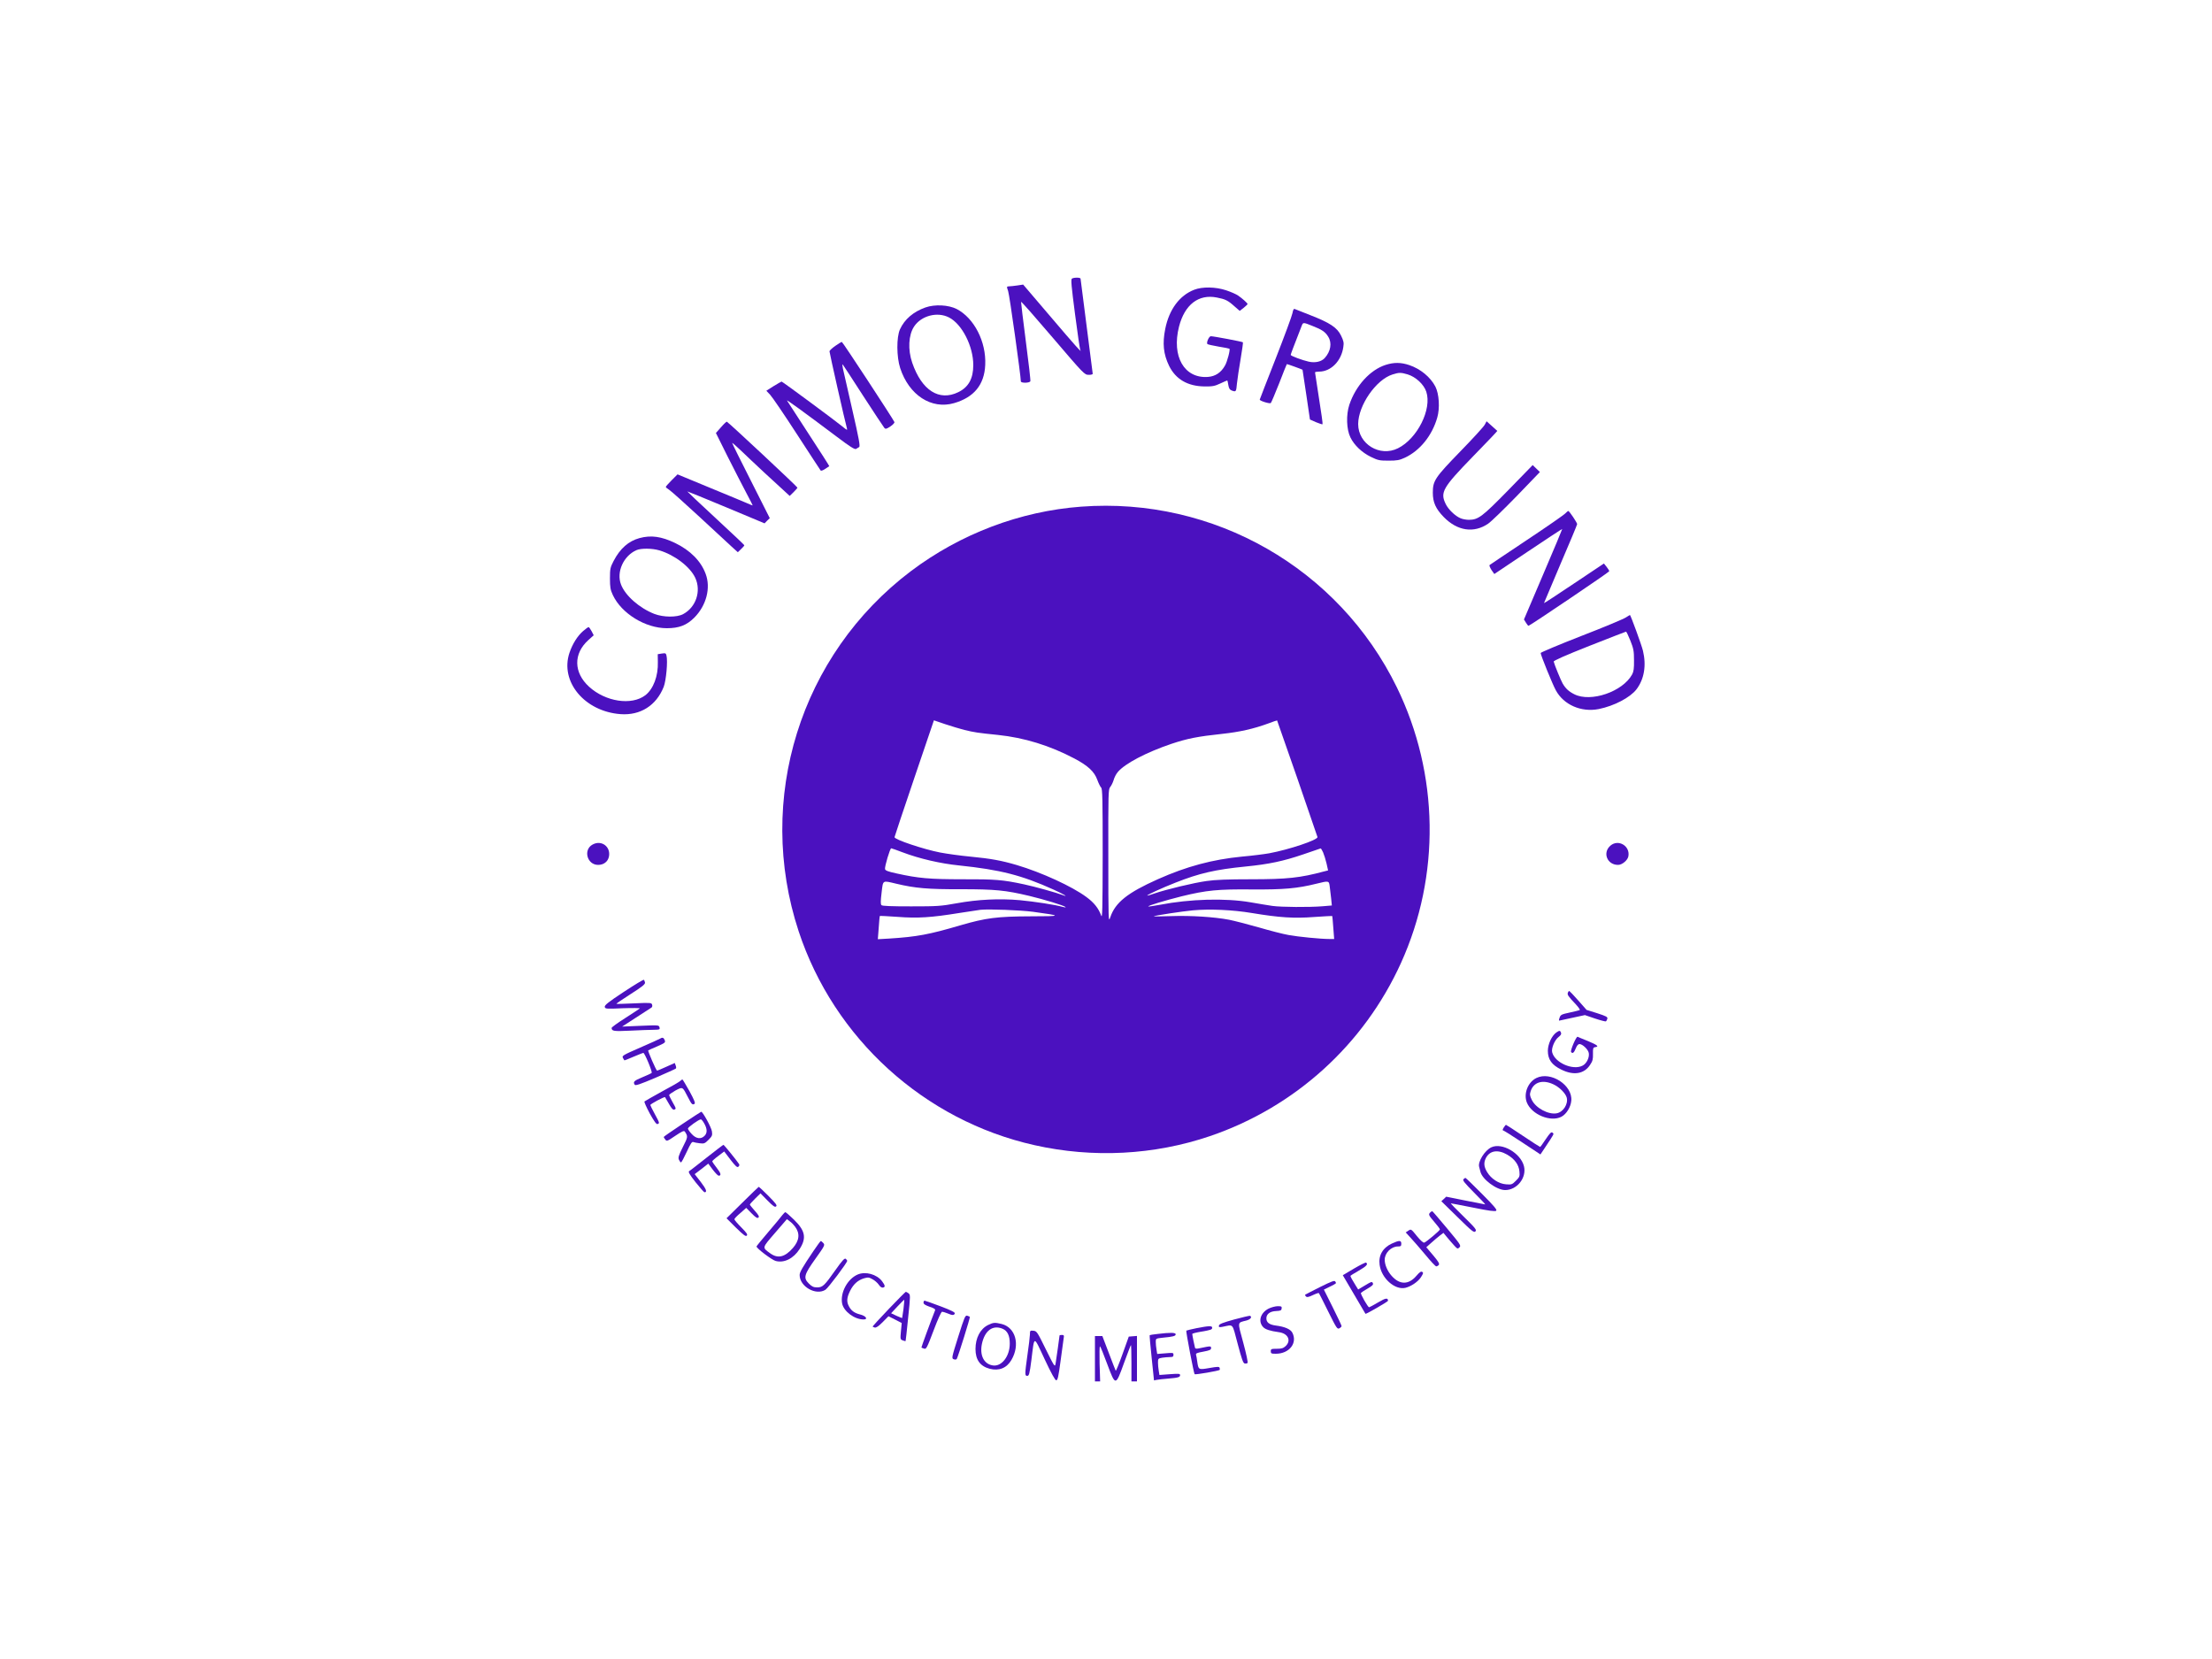
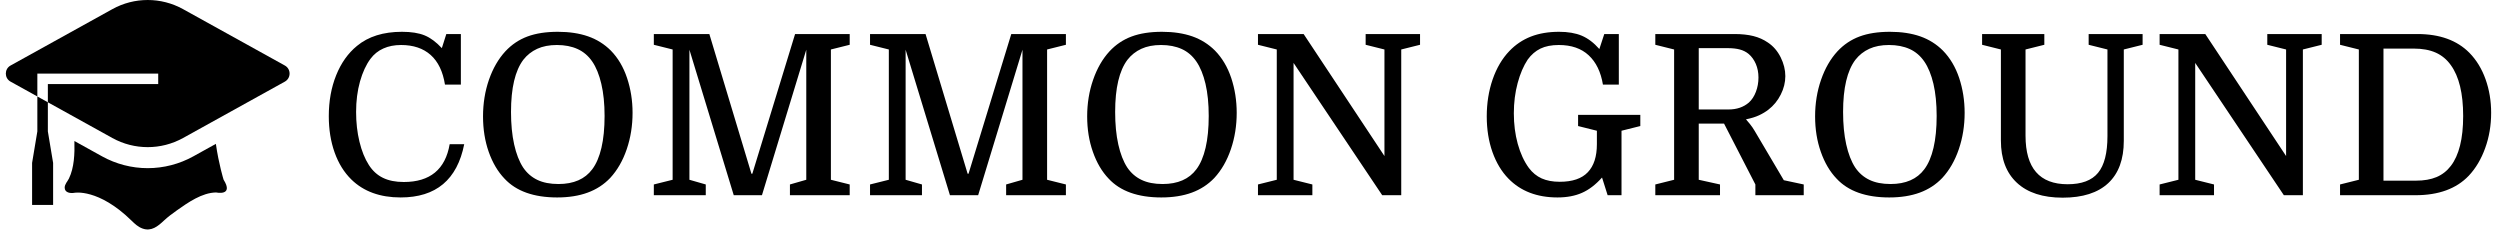
- <svg xmlns="http://www.w3.org/2000/svg" version="1.0" width="2000pt" height="1500pt" viewBox="0 0 2000 1500" preserveAspectRatio="xMidYMid meet">
-   <g transform="translate(0,1500) scale(0.1,-0.1)" fill="#4b11bf" stroke="none">
-     <path d="M9692 12481 c-11 -6 -5 -68 28 -321 22 -172 44 -318 47 -323 24 -40 -50 43 -266 297 l-250 293 -53 -8 c-29 -4 -63 -8 -75 -8 -22 -1 -22 -2 -8 -42 12 -32 115 -768 115 -817 0 -17 79 -16 86 1 3 8 -16 171 -41 362 -25 192 -44 352 -43 356 2 5 131 -142 288 -326 279 -327 286 -334 323 -334 20 -1 37 4 37 9 0 6 -25 199 -55 430 -30 231 -55 424 -55 430 0 12 -59 13 -78 1z" />
-     <path d="M10797 12380 c-132 -51 -226 -178 -261 -352 -27 -133 -17 -229 34 -335 60 -122 168 -185 320 -187 73 -1 93 3 144 27 32 15 60 27 62 27 2 0 7 -18 10 -41 5 -31 13 -43 31 -50 39 -14 40 -13 47 64 4 39 19 139 33 220 14 81 23 150 21 152 -5 6 -265 55 -290 55 -17 0 -43 -59 -31 -71 5 -4 50 -14 102 -23 51 -8 95 -17 97 -19 9 -8 -20 -118 -40 -152 -36 -64 -87 -98 -155 -103 -214 -15 -329 186 -261 454 51 200 177 297 342 264 77 -15 100 -26 160 -80 l47 -41 36 28 c19 15 35 31 35 34 0 8 -49 52 -86 77 -17 12 -65 33 -107 47 -95 32 -217 34 -290 5z" />
-     <path d="M8367 12220 c-109 -39 -188 -106 -230 -198 -32 -71 -31 -249 2 -350 80 -245 282 -376 487 -317 180 52 274 166 282 345 10 210 -100 424 -258 506 -75 38 -198 44 -283 14z m213 -90 c118 -60 220 -260 220 -431 0 -122 -43 -200 -136 -245 -173 -84 -330 16 -416 266 -41 119 -34 251 17 328 65 98 210 136 315 82z" />
-     <path d="M11686 12169 c-4 -23 -72 -207 -151 -409 -80 -203 -145 -371 -145 -373 0 -12 91 -40 100 -31 5 5 39 86 76 179 36 94 67 171 69 173 2 2 137 -47 142 -51 0 -1 16 -103 34 -226 l33 -224 54 -24 c30 -13 57 -21 60 -19 3 3 -12 108 -32 233 -20 126 -36 231 -36 236 0 4 17 7 38 7 107 1 201 97 218 224 6 37 2 55 -21 102 -35 72 -99 115 -279 185 -72 28 -136 53 -142 56 -7 2 -14 -13 -18 -38z m181 -116 c85 -33 116 -54 142 -97 36 -57 23 -133 -32 -194 -30 -32 -85 -45 -144 -32 -58 13 -163 52 -163 61 0 6 23 68 101 267 11 28 14 28 96 -5z" />
-     <path d="M7553 11873 c-29 -20 -53 -42 -53 -50 0 -14 141 -640 157 -693 6 -23 3 -22 -43 16 -62 51 -540 404 -547 404 -3 0 -36 -19 -72 -41 l-66 -42 34 -36 c19 -20 128 -180 242 -356 114 -176 211 -324 215 -329 5 -5 23 2 42 15 18 12 34 23 36 24 1 2 -82 132 -186 291 -103 159 -191 295 -196 302 -8 13 140 -94 449 -326 119 -90 163 -118 175 -111 8 4 21 12 28 17 11 7 -2 76 -62 338 -41 181 -79 349 -85 373 -5 24 -6 39 -1 35 4 -5 88 -133 185 -284 98 -151 184 -281 191 -289 11 -12 19 -10 54 13 24 16 39 33 37 40 -10 25 -469 726 -476 725 -3 0 -30 -16 -58 -36z" />
-     <path d="M12529 11701 c-141 -45 -271 -188 -329 -361 -30 -90 -26 -223 10 -295 34 -70 103 -136 185 -176 64 -31 77 -34 160 -34 77 0 98 4 148 27 136 64 245 199 292 362 25 86 17 214 -17 281 -45 86 -135 160 -236 194 -74 25 -138 26 -213 2z m198 -86 c73 -22 147 -90 169 -157 52 -158 -81 -424 -256 -511 -164 -82 -360 38 -360 219 1 169 161 401 310 448 59 19 76 19 137 1z" />
-     <path d="M6519 11137 l-46 -52 107 -215 c60 -118 135 -266 168 -327 33 -62 59 -113 57 -113 -2 0 -25 9 -52 21 -26 11 -178 75 -337 140 l-290 120 -53 -53 c-29 -29 -53 -56 -53 -60 0 -5 14 -17 31 -27 17 -11 139 -120 272 -243 132 -122 265 -245 294 -272 l54 -49 29 28 c17 16 30 31 30 35 0 3 -117 114 -259 245 -143 132 -258 241 -257 242 1 1 159 -63 350 -143 l349 -146 23 24 24 23 -170 337 c-94 184 -170 339 -170 343 0 4 39 -30 88 -77 77 -75 332 -312 405 -377 l27 -25 35 34 c19 19 35 37 35 41 0 8 -625 592 -638 596 -4 2 -28 -21 -53 -50z" />
-     <path d="M13425 11161 c-8 -17 -107 -125 -219 -240 -232 -239 -251 -267 -251 -376 0 -87 26 -145 99 -220 123 -126 272 -148 401 -60 28 19 144 132 259 250 l209 217 -32 31 -33 32 -221 -227 c-236 -241 -271 -267 -355 -268 -23 0 -58 6 -76 14 -49 20 -112 81 -135 130 -51 105 -27 147 248 430 122 125 221 229 219 230 -2 2 -24 22 -50 45 l-47 42 -16 -30z" />
-     <path d="M9775 10419 c-552 -41 -1092 -246 -1539 -583 -1000 -755 -1408 -2062 -1015 -3256 320 -970 1136 -1711 2132 -1934 529 -119 1082 -90 1588 82 768 262 1391 827 1726 1565 358 789 345 1708 -37 2492 -526 1077 -1656 1724 -2855 1634z m-1055 -2019 c92 -22 117 -26 303 -45 238 -25 467 -95 691 -213 123 -65 180 -118 207 -192 12 -33 28 -65 35 -71 12 -9 14 -113 14 -603 -1 -509 -3 -586 -14 -553 -24 65 -64 116 -134 167 -128 95 -404 222 -630 289 -136 40 -232 58 -420 76 -86 8 -209 25 -272 37 -149 29 -416 118 -412 139 1 8 82 248 179 535 l177 521 100 -34 c56 -19 135 -42 176 -53z m3009 -435 c99 -286 181 -526 183 -533 6 -26 -258 -114 -436 -147 -45 -8 -155 -22 -246 -30 -268 -26 -502 -89 -760 -204 -276 -123 -386 -211 -431 -344 -17 -51 -18 -41 -18 552 -1 572 0 606 17 625 10 12 24 40 31 63 6 23 23 56 38 73 64 76 256 177 483 254 147 49 238 67 463 91 156 17 281 45 412 93 44 17 81 29 82 28 1 -1 83 -236 182 -521z m-3569 -671 c153 -58 343 -102 512 -119 373 -39 565 -88 853 -218 81 -36 143 -72 90 -52 -66 25 -257 78 -355 99 -195 42 -264 47 -556 46 -298 0 -402 9 -599 53 -78 17 -101 26 -103 40 -4 22 45 187 56 187 4 0 50 -16 102 -36z m3803 -1 c9 -21 23 -66 31 -100 l14 -63 -36 -9 c-216 -58 -334 -71 -664 -71 -206 0 -319 -4 -400 -16 -115 -16 -365 -76 -472 -113 -33 -12 -61 -20 -63 -18 -5 5 136 70 254 116 217 86 362 119 633 146 213 21 344 49 523 110 84 29 155 53 158 54 3 0 13 -16 22 -36z m-3860 -283 c172 -41 288 -51 585 -50 310 0 402 -9 617 -60 134 -32 315 -87 329 -101 5 -5 -6 -4 -25 1 -63 19 -253 48 -389 61 -183 16 -378 7 -570 -28 -143 -26 -175 -28 -412 -28 -177 0 -261 3 -268 11 -9 9 -8 38 1 113 14 117 5 111 132 81z m3920 -27 c4 -27 9 -75 13 -109 l6 -61 -83 -7 c-124 -10 -374 -8 -454 3 -38 6 -128 20 -200 33 -226 39 -546 30 -819 -23 -55 -10 -102 -17 -104 -15 -6 7 151 54 302 92 225 55 326 65 637 62 287 -2 409 9 582 52 113 28 113 28 120 -27z m-2683 -227 c267 -36 265 -41 -17 -41 -307 -1 -409 -14 -642 -82 -279 -82 -389 -103 -640 -119 l-104 -6 8 103 c4 57 8 105 10 107 2 2 75 -2 162 -8 180 -14 303 -6 556 35 83 13 170 26 192 29 75 8 359 -3 475 -18z m1978 -11 c254 -42 382 -50 565 -36 88 6 161 10 162 9 2 -2 6 -49 10 -105 l8 -103 -44 0 c-78 0 -282 20 -368 36 -47 8 -168 39 -270 69 -102 29 -223 60 -268 69 -137 26 -347 39 -522 33 -89 -3 -161 -4 -160 -2 8 7 257 45 354 54 151 14 359 5 533 -24z" />
-     <path d="M14154 10359 c-10 -12 -167 -121 -349 -242 -181 -121 -333 -222 -337 -226 -4 -4 4 -23 17 -44 l26 -37 306 205 c169 113 307 204 308 202 1 -1 -76 -186 -172 -410 l-174 -408 18 -29 c10 -17 20 -29 24 -28 27 11 729 485 729 493 0 6 -11 24 -24 40 l-24 30 -271 -181 c-149 -100 -271 -180 -271 -177 0 2 68 162 150 355 83 192 150 354 150 359 0 13 -71 119 -80 119 -4 0 -15 -10 -26 -21z" />
-     <path d="M5783 10135 c-100 -27 -176 -94 -235 -207 -30 -58 -33 -70 -33 -158 0 -81 4 -103 26 -150 78 -167 294 -300 488 -300 110 0 179 26 249 96 109 110 150 269 102 396 -43 116 -139 212 -275 278 -125 60 -218 73 -322 45z m178 -111 c138 -41 278 -148 325 -248 56 -120 7 -267 -110 -329 -57 -30 -177 -29 -259 2 -136 53 -264 166 -302 266 -44 113 23 260 140 311 41 18 141 17 206 -2z" />
-     <path d="M14700 9417 c-19 -13 -200 -89 -402 -167 -203 -79 -368 -149 -368 -154 0 -19 108 -285 137 -337 71 -132 230 -201 388 -170 139 28 284 104 341 178 70 92 91 215 59 349 -12 51 -112 324 -118 324 -1 0 -18 -11 -37 -23z m41 -209 c29 -73 33 -95 33 -178 1 -73 -3 -102 -17 -128 -85 -156 -374 -255 -523 -179 -50 25 -78 51 -105 97 -15 25 -76 173 -81 198 -2 9 107 57 322 142 179 70 328 129 332 129 3 1 21 -36 39 -81z" />
-     <path d="M5273 9295 c-51 -44 -96 -115 -124 -197 -88 -261 137 -531 462 -555 179 -13 323 78 390 247 22 57 38 232 25 283 -5 21 -9 23 -42 18 l-37 -6 1 -70 c4 -128 -41 -245 -113 -301 -125 -95 -360 -59 -509 77 -140 128 -143 299 -6 422 l48 43 -19 37 c-11 20 -23 37 -27 37 -5 0 -27 -16 -49 -35z" />
-     <path d="M5358 7364 c-87 -47 -50 -184 50 -184 51 0 89 30 98 76 17 89 -68 152 -148 108z" />
-     <path d="M14562 7355 c-75 -63 -32 -175 68 -175 36 0 86 41 93 77 18 94 -90 158 -161 98z" />
-     <path d="M5639 6031 c-140 -92 -174 -120 -171 -135 4 -18 12 -19 165 -12 89 3 157 2 152 -2 -6 -5 -65 -44 -132 -87 -68 -43 -123 -83 -123 -89 1 -29 17 -32 165 -25 83 4 178 8 212 8 57 1 61 2 56 22 -6 21 -8 21 -172 14 l-166 -7 125 81 c69 45 131 85 139 90 8 4 11 16 7 27 -5 18 -14 19 -163 12 -86 -4 -158 -6 -160 -4 -2 2 56 41 129 88 104 66 132 89 130 104 -2 10 -7 22 -10 25 -4 4 -86 -46 -183 -110z" />
-     <path d="M14176 6024 c-7 -18 3 -32 72 -105 24 -26 40 -49 35 -52 -4 -2 -45 -12 -90 -22 -75 -16 -83 -20 -92 -47 -9 -25 -8 -29 7 -24 9 2 63 14 120 26 l102 22 91 -31 c51 -17 95 -28 99 -26 4 3 10 13 13 24 4 16 -9 23 -92 50 l-96 30 -75 85 c-41 47 -78 85 -81 86 -4 0 -10 -7 -13 -16z" />
-     <path d="M14072 5665 c-42 -30 -76 -104 -77 -165 0 -79 35 -129 122 -171 111 -55 206 -40 260 43 23 34 27 51 26 99 -1 52 1 58 20 61 38 5 21 19 -65 55 -46 18 -88 36 -94 39 -12 5 -67 -123 -59 -137 12 -19 27 -8 42 31 10 26 22 40 34 40 27 0 77 -47 84 -80 8 -39 -19 -97 -56 -115 -87 -46 -252 27 -275 121 -9 35 22 110 57 137 21 16 28 28 23 40 -8 21 -14 21 -42 2z" />
-     <path d="M5970 5610 c-8 -5 -90 -42 -182 -82 -156 -68 -166 -74 -156 -93 6 -11 12 -21 13 -22 1 -2 38 13 82 32 45 19 85 35 90 35 12 0 84 -173 75 -181 -4 -4 -42 -22 -84 -39 -77 -32 -86 -42 -69 -68 6 -10 48 4 187 63 98 43 182 80 185 84 4 3 3 16 -2 28 l-8 22 -76 -34 c-42 -19 -79 -35 -84 -35 -8 0 -86 179 -80 183 2 2 39 18 81 36 68 30 76 35 69 54 -9 25 -21 30 -41 17z" />
-     <path d="M13891 5253 c-77 -38 -117 -142 -86 -221 44 -110 215 -180 313 -129 45 24 84 87 89 145 13 140 -186 269 -316 205z m154 -57 c55 -25 111 -82 121 -121 14 -58 -32 -130 -91 -141 -75 -14 -190 48 -225 121 -19 39 -20 50 -10 80 27 82 109 106 205 61z" />
-     <path d="M6150 5226 c-8 -8 -82 -51 -165 -95 -82 -45 -153 -86 -158 -90 -4 -4 18 -53 48 -109 40 -72 60 -99 70 -95 20 7 20 8 -25 91 -22 40 -40 77 -40 81 0 9 127 77 133 71 2 -3 18 -31 36 -62 22 -39 36 -55 46 -51 20 7 20 8 -15 70 -16 29 -30 57 -30 62 0 5 26 23 57 41 67 35 63 37 114 -62 32 -63 39 -70 58 -59 10 6 -1 34 -45 115 -33 58 -61 106 -64 106 -3 0 -12 -6 -20 -14z" />
-     <path d="M6168 4836 c-92 -61 -167 -113 -167 -116 0 -3 6 -13 14 -23 13 -18 18 -16 90 33 61 41 79 49 87 39 29 -45 29 -47 -18 -140 -39 -78 -44 -96 -35 -116 6 -12 14 -23 18 -23 5 0 28 43 52 95 35 76 47 95 60 89 9 -3 35 -9 58 -11 39 -5 46 -2 79 31 33 33 36 41 31 76 -4 35 -85 182 -97 178 -3 0 -80 -51 -172 -112z m200 5 c27 -48 28 -85 2 -111 -33 -33 -77 -26 -116 17 -19 20 -34 42 -34 49 0 12 97 82 116 83 6 1 20 -16 32 -38z" />
-     <path d="M13596 4805 c-9 -14 -12 -25 -7 -25 5 0 84 -49 174 -109 l165 -109 44 66 c84 127 80 118 65 131 -11 9 -23 -3 -61 -59 -25 -38 -48 -70 -51 -70 -3 0 -73 45 -155 100 -82 55 -151 100 -154 100 -2 0 -11 -11 -20 -25z" />
-     <path d="M6390 4534 c-80 -63 -151 -119 -159 -123 -10 -6 3 -30 58 -100 40 -50 76 -91 81 -91 26 0 16 28 -33 92 l-56 72 62 47 61 48 40 -54 c23 -30 46 -54 53 -55 27 -1 22 22 -17 71 -22 28 -40 54 -40 59 0 4 24 26 54 48 l54 41 57 -75 c46 -59 60 -72 71 -63 8 6 11 16 7 23 -18 29 -137 176 -142 175 -3 0 -71 -52 -151 -115z" />
-     <path d="M13485 4627 c-61 -28 -125 -132 -111 -178 2 -8 7 -27 11 -42 15 -69 146 -167 224 -167 108 0 196 112 170 216 -30 118 -197 215 -294 171z m141 -66 c68 -39 106 -91 112 -152 4 -45 2 -51 -32 -85 -34 -34 -39 -36 -89 -32 -67 5 -136 51 -172 112 -29 49 -31 84 -10 126 35 67 107 79 191 31z" />
-     <path d="M13232 4338 c-10 -10 11 -35 95 -120 59 -59 105 -108 102 -108 -3 0 -84 16 -179 35 l-174 35 -22 -21 -22 -20 147 -144 c130 -128 148 -142 161 -129 13 14 2 28 -107 135 -67 65 -119 119 -115 119 5 0 96 -18 203 -39 142 -29 197 -36 207 -28 10 8 -18 42 -130 154 -78 79 -145 143 -148 143 -3 0 -11 -5 -18 -12z" />
-     <path d="M6712 4126 l-143 -141 85 -85 c68 -66 88 -82 98 -72 10 10 -1 25 -50 75 -34 34 -62 67 -62 73 0 6 24 31 54 56 l53 47 48 -49 c37 -38 52 -47 62 -39 10 9 3 22 -32 61 -25 28 -45 53 -45 57 0 4 22 28 48 54 l48 47 64 -65 c50 -51 67 -62 77 -53 12 9 -2 27 -69 95 -45 46 -85 82 -88 82 -3 -1 -69 -65 -148 -143z" />
-     <path d="M12932 4038 c-19 -19 -15 -26 38 -88 28 -32 50 -62 49 -66 0 -10 -121 -112 -141 -119 -9 -4 -35 20 -67 59 -52 65 -53 65 -77 49 l-24 -16 42 -46 c24 -25 83 -94 133 -153 49 -60 94 -108 101 -108 6 0 17 6 23 13 8 11 -3 30 -51 87 l-62 73 45 40 c24 22 59 51 77 65 l33 25 32 -39 c18 -21 46 -55 64 -74 30 -33 33 -34 49 -18 16 16 9 26 -111 170 -70 84 -130 154 -134 156 -4 1 -12 -3 -19 -10z" />
-     <path d="M7073 4013 c-11 -16 -68 -84 -126 -152 -59 -69 -107 -128 -107 -131 0 -17 139 -122 173 -131 77 -21 162 22 217 108 64 100 51 166 -52 266 -38 37 -73 67 -77 67 -4 0 -16 -12 -28 -27z m115 -103 c47 -63 40 -126 -19 -194 -73 -83 -136 -98 -205 -48 -74 54 -76 46 43 184 l108 125 26 -20 c15 -10 36 -32 47 -47z" />
-     <path d="M7355 3689 c-100 -148 -125 -192 -125 -217 0 -105 148 -189 234 -133 26 18 196 244 196 261 0 4 -6 12 -13 18 -10 9 -31 -13 -93 -101 -100 -142 -116 -157 -166 -157 -32 0 -47 7 -75 35 -51 51 -44 79 62 227 82 115 85 121 69 139 -9 10 -20 19 -23 18 -3 0 -33 -41 -66 -90z" />
-     <path d="M12584 3756 c-82 -38 -122 -108 -110 -192 16 -122 138 -230 233 -208 50 12 113 54 140 95 22 34 24 42 12 49 -10 7 -24 -2 -52 -35 -71 -83 -152 -83 -225 0 -38 43 -62 100 -62 145 0 61 58 120 119 120 26 0 31 4 31 25 0 32 -19 32 -86 1z" />
-     <path d="M12242 3530 l-101 -60 101 -172 c56 -95 103 -175 104 -177 4 -5 204 110 204 118 -1 29 -21 26 -90 -15 -41 -24 -78 -44 -81 -44 -11 0 -80 121 -74 130 3 4 30 22 60 39 38 22 53 35 49 46 -8 20 -11 20 -77 -20 l-57 -34 -23 37 c-28 44 -47 79 -47 86 0 2 34 24 75 47 70 40 88 60 66 73 -4 3 -53 -21 -109 -54z" />
-     <path d="M7754 3476 c-92 -40 -158 -164 -140 -261 14 -72 112 -145 194 -145 43 0 22 32 -31 45 -52 13 -82 35 -103 77 -21 40 -17 78 12 136 30 61 70 97 126 114 35 10 45 10 76 -8 20 -10 46 -33 57 -49 12 -19 27 -29 38 -27 23 5 21 19 -8 58 -48 63 -150 91 -221 60z" />
-     <path d="M11935 3363 c-71 -36 -132 -67 -134 -69 -3 -3 1 -10 7 -16 9 -9 24 -6 62 12 27 13 52 21 54 19 3 -2 41 -78 85 -167 75 -151 82 -162 101 -152 11 6 20 15 20 20 0 6 -36 82 -80 170 l-80 160 53 26 c64 32 61 29 50 47 -6 12 -31 3 -138 -50z" />
-     <path d="M8037 3166 c-81 -85 -147 -157 -147 -159 0 -3 9 -7 19 -10 13 -3 34 11 72 49 l52 53 60 -30 60 -31 -7 -74 c-7 -71 -6 -75 16 -83 13 -5 24 -8 26 -6 1 1 12 96 23 210 21 201 21 209 3 222 -10 7 -20 13 -24 13 -3 0 -72 -69 -153 -154z m132 -1 c-6 -44 -11 -80 -12 -82 -2 -1 -25 8 -51 20 l-49 23 58 62 c32 34 59 61 61 60 1 -2 -2 -39 -7 -83z" />
-     <path d="M8350 3222 c0 -13 16 -23 55 -37 43 -14 54 -22 49 -34 -35 -87 -125 -333 -123 -335 2 -2 13 -6 25 -10 19 -6 26 8 85 164 37 99 69 170 77 170 7 0 29 -7 49 -15 44 -19 59 -19 66 -1 4 10 -31 28 -129 65 -74 28 -139 51 -144 51 -6 0 -10 -8 -10 -18z" />
-     <path d="M11470 3168 c-74 -38 -97 -116 -49 -167 20 -21 62 -35 142 -46 83 -11 114 -76 61 -126 -21 -19 -36 -24 -80 -24 -49 0 -54 -2 -54 -22 0 -21 5 -23 45 -23 122 0 198 96 150 190 -16 32 -69 55 -150 65 -59 8 -85 28 -85 65 0 39 33 64 88 66 39 2 48 5 50 23 3 18 -2 21 -35 21 -21 0 -59 -10 -83 -22z" />
-     <path d="M8664 2914 c-61 -193 -61 -196 -40 -204 13 -5 23 -3 27 4 12 21 123 376 118 380 -2 2 -13 6 -24 10 -18 5 -25 -12 -81 -190z" />
-     <path d="M11160 3070 c-104 -29 -136 -41 -139 -55 -3 -16 2 -17 35 -11 100 20 83 38 135 -156 36 -136 49 -174 63 -176 10 -2 22 0 26 5 5 4 -13 87 -39 183 -53 195 -55 179 27 200 38 10 55 31 35 43 -5 2 -69 -13 -143 -33z" />
-     <path d="M8934 3020 c-71 -35 -114 -117 -114 -217 0 -98 42 -156 129 -179 84 -21 153 6 196 80 80 137 38 293 -88 325 -62 15 -76 14 -123 -9z m131 -34 c44 -19 65 -61 65 -134 0 -117 -76 -213 -157 -197 -78 14 -116 92 -95 194 26 121 98 174 187 137z" />
-     <path d="M10818 2991 c-49 -10 -90 -20 -92 -22 -5 -6 68 -386 75 -394 7 -6 218 30 227 39 2 3 2 11 -1 19 -4 11 -19 11 -92 -2 -99 -17 -99 -17 -110 58 -3 25 -8 53 -11 62 -3 13 10 18 66 28 57 11 70 16 70 32 0 20 -3 20 -103 -1 -27 -6 -39 -5 -42 3 -5 16 -25 116 -25 126 0 4 34 13 77 20 93 16 103 19 103 37 0 18 -30 17 -142 -5z" />
-     <path d="M9312 2933 c-1 -21 -10 -103 -22 -182 -25 -180 -25 -191 -2 -191 16 0 21 17 37 140 29 231 17 230 120 11 61 -130 95 -191 105 -191 13 0 20 31 39 173 13 94 25 187 28 205 5 28 3 32 -16 32 -11 0 -21 -2 -21 -5 0 -8 -30 -218 -36 -255 -6 -33 -10 -28 -88 130 -77 157 -82 165 -112 168 -30 3 -32 2 -32 -35z" />
-     <path d="M10467 2939 c-38 -4 -70 -9 -72 -11 -2 -2 6 -94 18 -206 l21 -203 25 5 c15 3 60 8 101 11 94 8 110 13 110 32 0 13 -13 14 -94 8 l-93 -7 -6 38 c-4 22 -7 55 -7 75 0 34 2 37 38 43 20 3 52 6 70 6 26 0 32 4 32 20 0 20 -4 20 -73 14 l-74 -6 -6 38 c-4 22 -7 53 -7 71 0 31 0 31 63 38 95 9 117 15 117 31 0 16 -48 17 -163 3z" />
-     <path d="M9900 2715 l0 -205 24 0 23 0 -5 163 c-2 89 -1 158 4 154 5 -4 34 -76 65 -160 75 -201 76 -201 151 7 32 87 60 161 63 164 3 3 5 -70 5 -161 l0 -167 25 0 25 0 0 206 0 205 -37 -3 -37 -3 -57 -159 c-31 -87 -59 -154 -61 -150 -3 5 -31 78 -63 162 l-58 152 -33 0 -34 0 0 -205z" />
+ <svg xmlns="http://www.w3.org/2000/svg" version="1.1" width="2000" height="186" viewBox="0 0 2000 186">
+   <g transform="matrix(1,0,0,1,-1.212121,-1.210487)">
+     <svg viewBox="0 0 396 37" data-background-color="#ffffff" preserveAspectRatio="xMidYMid meet" height="186" width="2000">
+       <g id="tight-bounds" transform="matrix(1,0,0,1,0.24,0.2407959)">
+         <svg viewBox="0 0 395.52 36.518" height="36.518" width="395.52">
+           <g>
+             <svg viewBox="0 0 454.594 41.973" height="36.518" width="395.52">
+               <g transform="matrix(1,0,0,1,59.07431,5.800864)">
+                 <svg viewBox="0 0 395.52 30.371" height="30.371" width="395.52">
+                   <g id="textblocktransform">
+                     <svg viewBox="0 0 395.52 30.371" height="30.371" width="395.52" id="textblock">
+                       <g>
+                         <svg viewBox="0 0 395.52 30.371" height="30.371" width="395.52">
+                           <g transform="matrix(1,0,0,1,0,0)">
+                             <svg width="395.52" viewBox="2.5 -36.5 482.98 37.05" height="30.371" data-palette-color="#010c80">
+                               <g class="wordmark-text-0" data-fill-palette-color="primary" id="text-0">
+                                 <path d="M18.65-33.55L18.65-33.55Q16.4-33.55 14.68-32.77 12.95-32 11.8-30.45L11.8-30.45Q10.35-28.5 9.47-25.4 8.6-22.3 8.6-18.6L8.6-18.6Q8.6-15.05 9.35-11.95 10.1-8.85 11.45-6.75L11.45-6.75Q12.7-4.8 14.6-3.88 16.5-2.95 19.25-2.95L19.25-2.95Q28.05-2.95 29.5-11.4L29.5-11.4 32.75-11.4Q30.4 0.5 18.55 0.5L18.55 0.5Q11.65 0.5 7.55-3.5L7.55-3.5Q5.1-5.9 3.8-9.55 2.5-13.2 2.5-17.65L2.5-17.65Q2.5-22.7 4.15-26.8 5.8-30.9 8.8-33.35L8.8-33.35Q12.6-36.5 18.85-36.5L18.85-36.5Q21.95-36.5 23.9-35.7 25.85-34.9 27.75-32.85L27.75-32.85 28.75-36 32-36 32-24.7 28.45-24.7Q27.75-29.1 25.25-31.33 22.75-33.55 18.65-33.55ZM70.35-18.4L70.35-18.4Q70.35-14.1 69.05-10.28 67.75-6.45 65.35-3.85L65.35-3.85Q63.25-1.65 60.32-0.58 57.4 0.5 53.5 0.5L53.5 0.5Q49.6 0.5 46.65-0.55 43.7-1.6 41.75-3.7L41.75-3.7Q39.5-6.05 38.22-9.68 36.95-13.3 36.95-17.6L36.95-17.6Q36.95-21.95 38.27-25.78 39.6-29.6 41.95-32.15L41.95-32.15Q44.05-34.4 46.87-35.45 49.7-36.5 53.65-36.5L53.65-36.5Q57.5-36.5 60.42-35.48 63.35-34.45 65.5-32.3L65.5-32.3Q67.9-29.85 69.12-26.18 70.35-22.5 70.35-18.4ZM43.2-18.6L43.2-18.6Q43.2-14.5 43.9-11.35 44.6-8.2 45.9-6.2L45.9-6.2Q47.15-4.35 49.07-3.43 51-2.5 53.8-2.5L53.8-2.5Q58.9-2.5 61.35-5.8L61.35-5.8Q62.7-7.6 63.4-10.6 64.1-13.6 64.1-17.7L64.1-17.7Q64.1-21.8 63.37-24.88 62.65-27.95 61.35-29.85L61.35-29.85Q60.05-31.75 58.07-32.65 56.1-33.55 53.45-33.55L53.45-33.55Q50.9-33.55 49.05-32.7 47.2-31.85 45.95-30.25L45.95-30.25Q43.2-26.6 43.2-18.6ZM96.9-4.8L97.1-4.8 106.65-36 118.85-36 118.85-33.6 114.65-32.55 114.65-3.45 118.85-2.4 118.85 0 105.5 0 105.5-2.4 109.15-3.45 109.15-32.5 99.25 0 92.95 0 83.05-32.5 83.05-3.45 86.7-2.4 86.7 0 75.1 0 75.1-2.4 79.3-3.45 79.3-32.55 75.1-33.6 75.1-36 87.5-36 96.9-4.8ZM145.19-4.8L145.39-4.8 154.94-36 167.14-36 167.14-33.6 162.94-32.55 162.94-3.45 167.14-2.4 167.14 0 153.79 0 153.79-2.4 157.44-3.45 157.44-32.5 147.54 0 141.24 0 131.34-32.5 131.34-3.45 134.99-2.4 134.99 0 123.39 0 123.39-2.4 127.59-3.45 127.59-32.55 123.39-33.6 123.39-36 135.79-36 145.19-4.8ZM205.29-18.4L205.29-18.4Q205.29-14.1 203.99-10.28 202.69-6.45 200.29-3.85L200.29-3.85Q198.19-1.65 195.27-0.58 192.34 0.5 188.44 0.5L188.44 0.5Q184.54 0.5 181.59-0.55 178.64-1.6 176.69-3.7L176.69-3.7Q174.44-6.05 173.17-9.68 171.89-13.3 171.89-17.6L171.89-17.6Q171.89-21.95 173.22-25.78 174.54-29.6 176.89-32.15L176.89-32.15Q178.99-34.4 181.82-35.45 184.64-36.5 188.59-36.5L188.59-36.5Q192.44-36.5 195.37-35.48 198.29-34.45 200.44-32.3L200.44-32.3Q202.84-29.85 204.07-26.18 205.29-22.5 205.29-18.4ZM178.14-18.6L178.14-18.6Q178.14-14.5 178.84-11.35 179.54-8.2 180.84-6.2L180.84-6.2Q182.09-4.35 184.02-3.43 185.94-2.5 188.74-2.5L188.74-2.5Q193.84-2.5 196.29-5.8L196.29-5.8Q197.64-7.6 198.34-10.6 199.04-13.6 199.04-17.7L199.04-17.7Q199.04-21.8 198.32-24.88 197.59-27.95 196.29-29.85L196.29-29.85Q194.99-31.75 193.02-32.65 191.04-33.55 188.39-33.55L188.39-33.55Q185.84-33.55 183.99-32.7 182.14-31.85 180.89-30.25L180.89-30.25Q178.14-26.6 178.14-18.6ZM210.04-2.4L214.24-3.45 214.24-32.55 210.04-33.6 210.04-36 220.24-36 238.29-8.75 238.29-32.55 234.09-33.6 234.09-36 246.24-36 246.24-33.6 242.04-32.55 242.04 0 237.79 0 217.99-29.55 217.99-3.45 222.19-2.4 222.19 0 210.04 0 210.04-2.4Z" fill="#000000" data-fill-palette-color="primary" />
+                                 <path d="M277.44-3L277.44-3Q281.69-3 283.71-5.13 285.74-7.25 285.74-11.4L285.74-11.4 285.74-14.4 281.54-15.45 281.54-17.95 295.44-17.95 295.44-15.45 291.24-14.4 291.24 0 288.14 0 286.89-3.95Q284.74-1.55 282.41-0.53 280.09 0.5 276.94 0.5L276.94 0.5Q270.09 0.5 265.99-3.7L265.99-3.7Q263.69-6.05 262.41-9.65 261.14-13.25 261.14-17.6L261.14-17.6Q261.14-22.05 262.46-25.88 263.79-29.7 266.19-32.2L266.19-32.2Q268.24-34.35 270.99-35.43 273.74-36.5 277.29-36.5L277.29-36.5Q280.29-36.5 282.36-35.63 284.44-34.75 286.29-32.65L286.29-32.65 287.39-36 290.64-36 290.64-24.7 287.09-24.7Q286.39-28.95 283.91-31.25 281.44-33.55 277.24-33.55L277.24-33.55Q274.79-33.55 273.14-32.75 271.49-31.95 270.29-30.3L270.29-30.3Q268.89-28.2 268.04-25.05 267.19-21.9 267.19-18.3L267.19-18.3Q267.19-14.65 268.06-11.48 268.94-8.3 270.54-6.1L270.54-6.1Q271.74-4.5 273.41-3.75 275.09-3 277.44-3ZM324.04-19.1L324.04-19.1Q323.14-18.4 321.96-17.85 320.79-17.3 319.04-16.95L319.04-16.95Q319.39-16.55 319.94-15.88 320.49-15.2 320.99-14.35L320.99-14.35 327.49-3.35 331.94-2.4 331.94 0 321.14 0 321.14-2.4 314.14-16 308.49-16 308.49-3.45 313.24-2.4 313.24 0 298.79 0 298.79-2.4 302.99-3.45 302.99-32.55 298.79-33.6 298.79-36 316.49-36Q318.89-36 320.69-35.55 322.49-35.1 323.94-34.1L323.94-34.1Q325.74-32.9 326.79-30.8 327.83-28.7 327.83-26.6L327.83-26.6Q327.83-24.5 326.81-22.48 325.79-20.45 324.04-19.1ZM308.49-32.85L308.49-19.15 315.14-19.15Q317.89-19.15 319.69-20.7L319.69-20.7Q320.69-21.6 321.26-23.1 321.83-24.6 321.83-26.3L321.83-26.3Q321.83-27.95 321.24-29.33 320.64-30.7 319.64-31.55L319.64-31.55Q318.79-32.25 317.66-32.55 316.54-32.85 314.94-32.85L314.94-32.85 308.49-32.85ZM367.88-18.4L367.88-18.4Q367.88-14.1 366.58-10.28 365.28-6.45 362.88-3.85L362.88-3.85Q360.78-1.65 357.86-0.58 354.93 0.5 351.03 0.5L351.03 0.5Q347.13 0.5 344.18-0.55 341.23-1.6 339.28-3.7L339.28-3.7Q337.03-6.05 335.76-9.68 334.48-13.3 334.48-17.6L334.48-17.6Q334.48-21.95 335.81-25.78 337.13-29.6 339.48-32.15L339.48-32.15Q341.58-34.4 344.41-35.45 347.23-36.5 351.18-36.5L351.18-36.5Q355.03-36.5 357.96-35.48 360.88-34.45 363.03-32.3L363.03-32.3Q365.43-29.85 366.66-26.18 367.88-22.5 367.88-18.4ZM340.73-18.6L340.73-18.6Q340.73-14.5 341.43-11.35 342.13-8.2 343.43-6.2L343.43-6.2Q344.68-4.35 346.61-3.43 348.53-2.5 351.33-2.5L351.33-2.5Q356.43-2.5 358.88-5.8L358.88-5.8Q360.23-7.6 360.93-10.6 361.63-13.6 361.63-17.7L361.63-17.7Q361.63-21.8 360.91-24.88 360.18-27.95 358.88-29.85L358.88-29.85Q357.58-31.75 355.61-32.65 353.63-33.55 350.98-33.55L350.98-33.55Q348.43-33.55 346.58-32.7 344.73-31.85 343.48-30.25L343.48-30.25Q340.73-26.6 340.73-18.6ZM399.78-13.2L399.78-13.2 399.78-32.55 395.58-33.6 395.58-36 407.63-36 407.63-33.6 403.43-32.55 403.43-12.15Q403.43-5.95 399.96-2.7 396.48 0.55 389.78 0.55L389.78 0.55Q383.13 0.55 379.55-2.78 375.98-6.1 375.98-12.2L375.98-12.2 375.98-32.55 371.78-33.6 371.78-36 385.68-36 385.68-33.6 381.48-32.55 381.48-13.3Q381.48-2.45 390.88-2.45L390.88-2.45Q395.58-2.45 397.68-5 399.78-7.55 399.78-13.2ZM411.43-2.4L415.63-3.45 415.63-32.55 411.43-33.6 411.43-36 421.63-36 439.68-8.75 439.68-32.55 435.48-33.6 435.48-36 447.63-36 447.63-33.6 443.43-32.55 443.43 0 439.18 0 419.38-29.55 419.38-3.45 423.58-2.4 423.58 0 411.43 0 411.43-2.4ZM461.43-32.75L461.43-3.25 468.68-3.25Q471.38-3.25 473.28-4.05 475.18-4.85 476.48-6.55L476.48-6.55Q477.83-8.3 478.53-11.08 479.23-13.85 479.23-17.7L479.23-17.7Q479.23-25.25 476.48-29.05L476.48-29.05Q475.13-30.95 473.1-31.85 471.08-32.75 468.18-32.75L468.18-32.75 461.43-32.75ZM451.73-33.6L451.73-36 469.03-36Q476.48-36 480.63-31.8L480.63-31.8Q482.98-29.4 484.23-25.9 485.48-22.4 485.48-18.4L485.48-18.4Q485.48-14.2 484.15-10.53 482.83-6.85 480.48-4.35L480.48-4.35Q476.33 0 468.58 0L468.58 0 451.73 0 451.73-2.4 455.93-3.45 455.93-32.55 451.73-33.6Z" fill="#000000" data-fill-palette-color="secondary" />
+                               </g>
+                             </svg>
+                           </g>
+                         </svg>
+                       </g>
+                     </svg>
+                   </g>
+                 </svg>
+               </g>
+               <g>
+                 <svg viewBox="0 0 51.904 41.973" height="41.973" width="51.904">
+                   <g>
+                     <svg version="1.1" x="0" y="0" viewBox="5 13.61 90.001 72.78" enable-background="new 0 0 100 100" xml:space="preserve" height="41.973" width="51.904" class="icon-icon-0" data-fill-palette-color="accent" id="icon-0">
+                       <g fill="#00ffef" data-fill-palette-color="accent">
+                         <path fill="#000000" d="M71.62 59.237l-7.172 3.973c-4.41 2.441-9.407 3.734-14.45 3.734-5.039 0-10.035-1.292-14.449-3.734l-8.796-4.873c0.11 4.083-0.062 8.421-1.726 11.882-0.459 0.945-1.377 1.8-1.36 2.936 0.02 1.576 1.812 1.842 3.102 1.602 0 0 7.604-1.458 18.126 8.854 1.045 1.025 2.076 1.989 3.492 2.49 2.771 0.983 4.831-0.715 6.735-2.508 1.296-1.219 2.741-2.277 4.193-3.306 3.486-2.463 7.91-5.56 12.351-5.635 0 0 5.729 1.25 2.396-4.062C74.062 70.59 72.535 65.669 71.62 59.237" data-fill-palette-color="accent" />
+                         <polygon fill="#000000" points="14.998,55.277 13.331,65.277 13.331,78.611 19.998,78.611 19.998,65.277 18.331,55.277    18.331,46.051 14.998,44.204  " data-fill-palette-color="accent" />
+                         <path fill="#000000" d="M93.499 34.391L61.22 16.512c-6.986-3.869-15.456-3.869-22.438 0L6.498 34.391c-1.998 1.108-1.998 3.996 0 5.106l8.5 4.706v-7.259h38.334v3.333H18.331v5.773l20.45 11.327c6.982 3.867 15.452 3.867 22.438 0l32.279-17.879C95.501 38.387 95.501 35.5 93.499 34.391" data-fill-palette-color="accent" />
+                       </g>
+                     </svg>
+                   </g>
+                 </svg>
+               </g>
+             </svg>
+           </g>
+           <defs />
+         </svg>
+         <rect width="395.52" height="36.518" fill="none" stroke="none" visibility="hidden" />
+       </g>
+     </svg>
  </g>
</svg>
